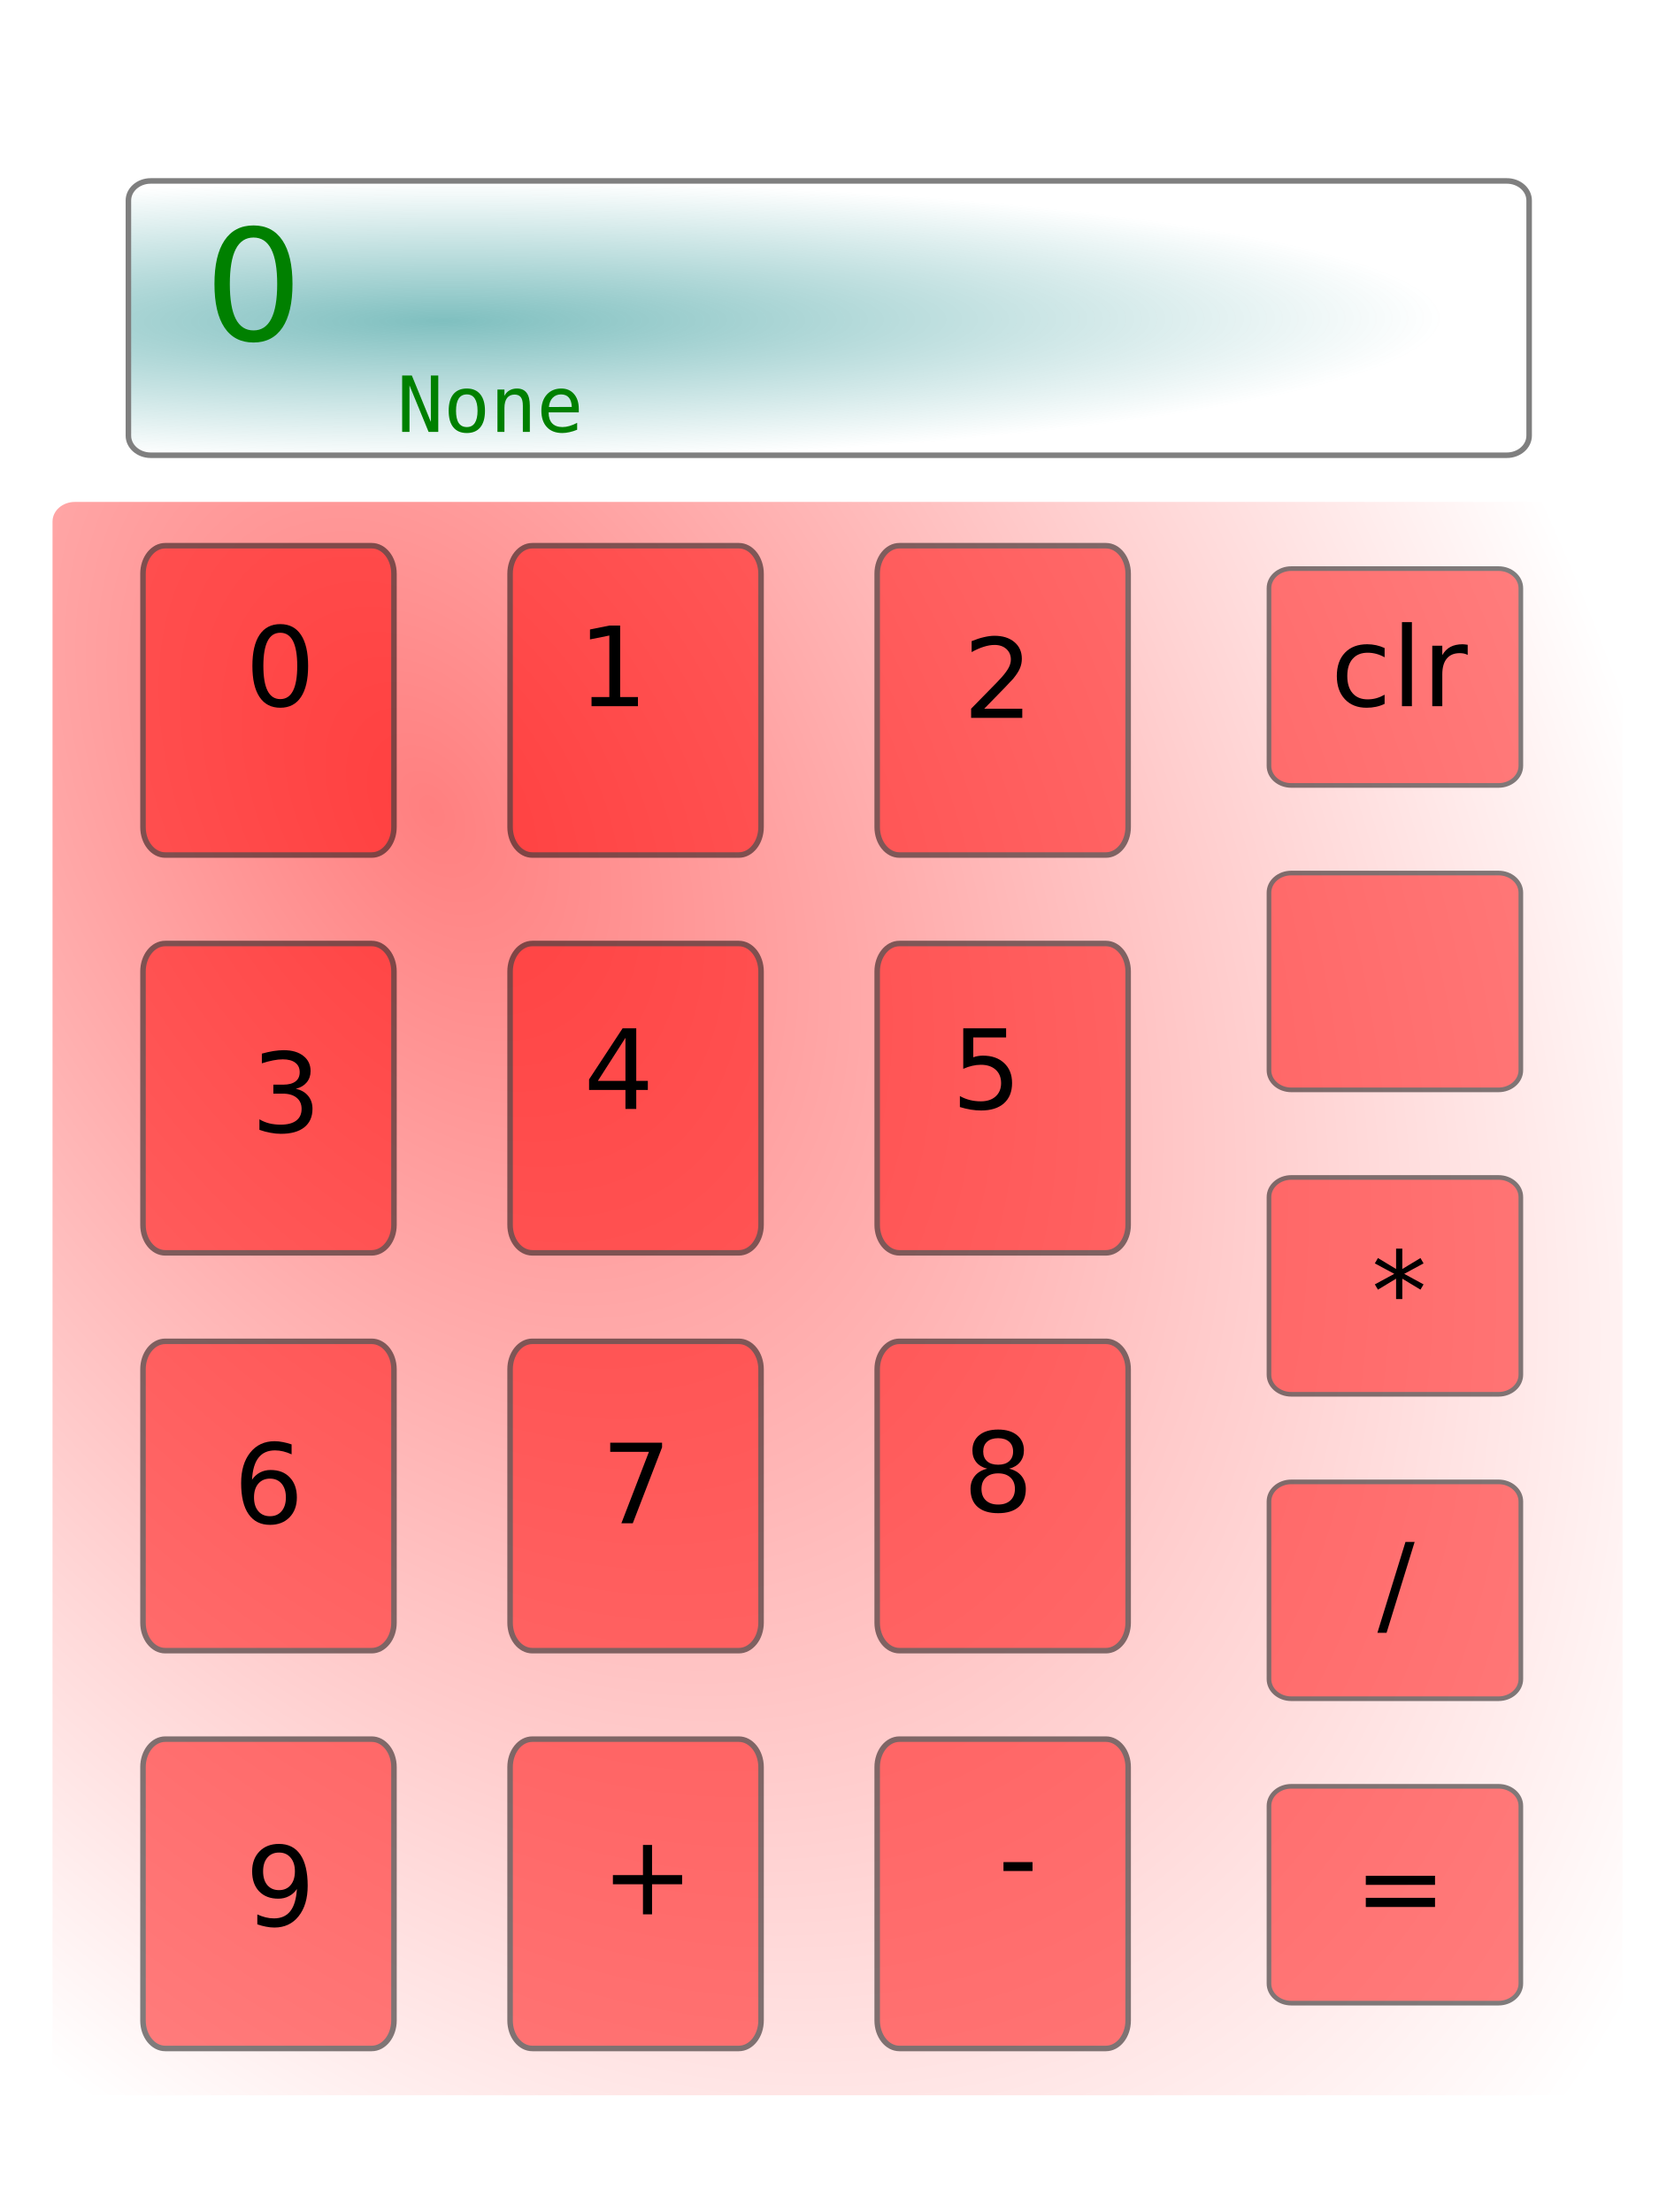
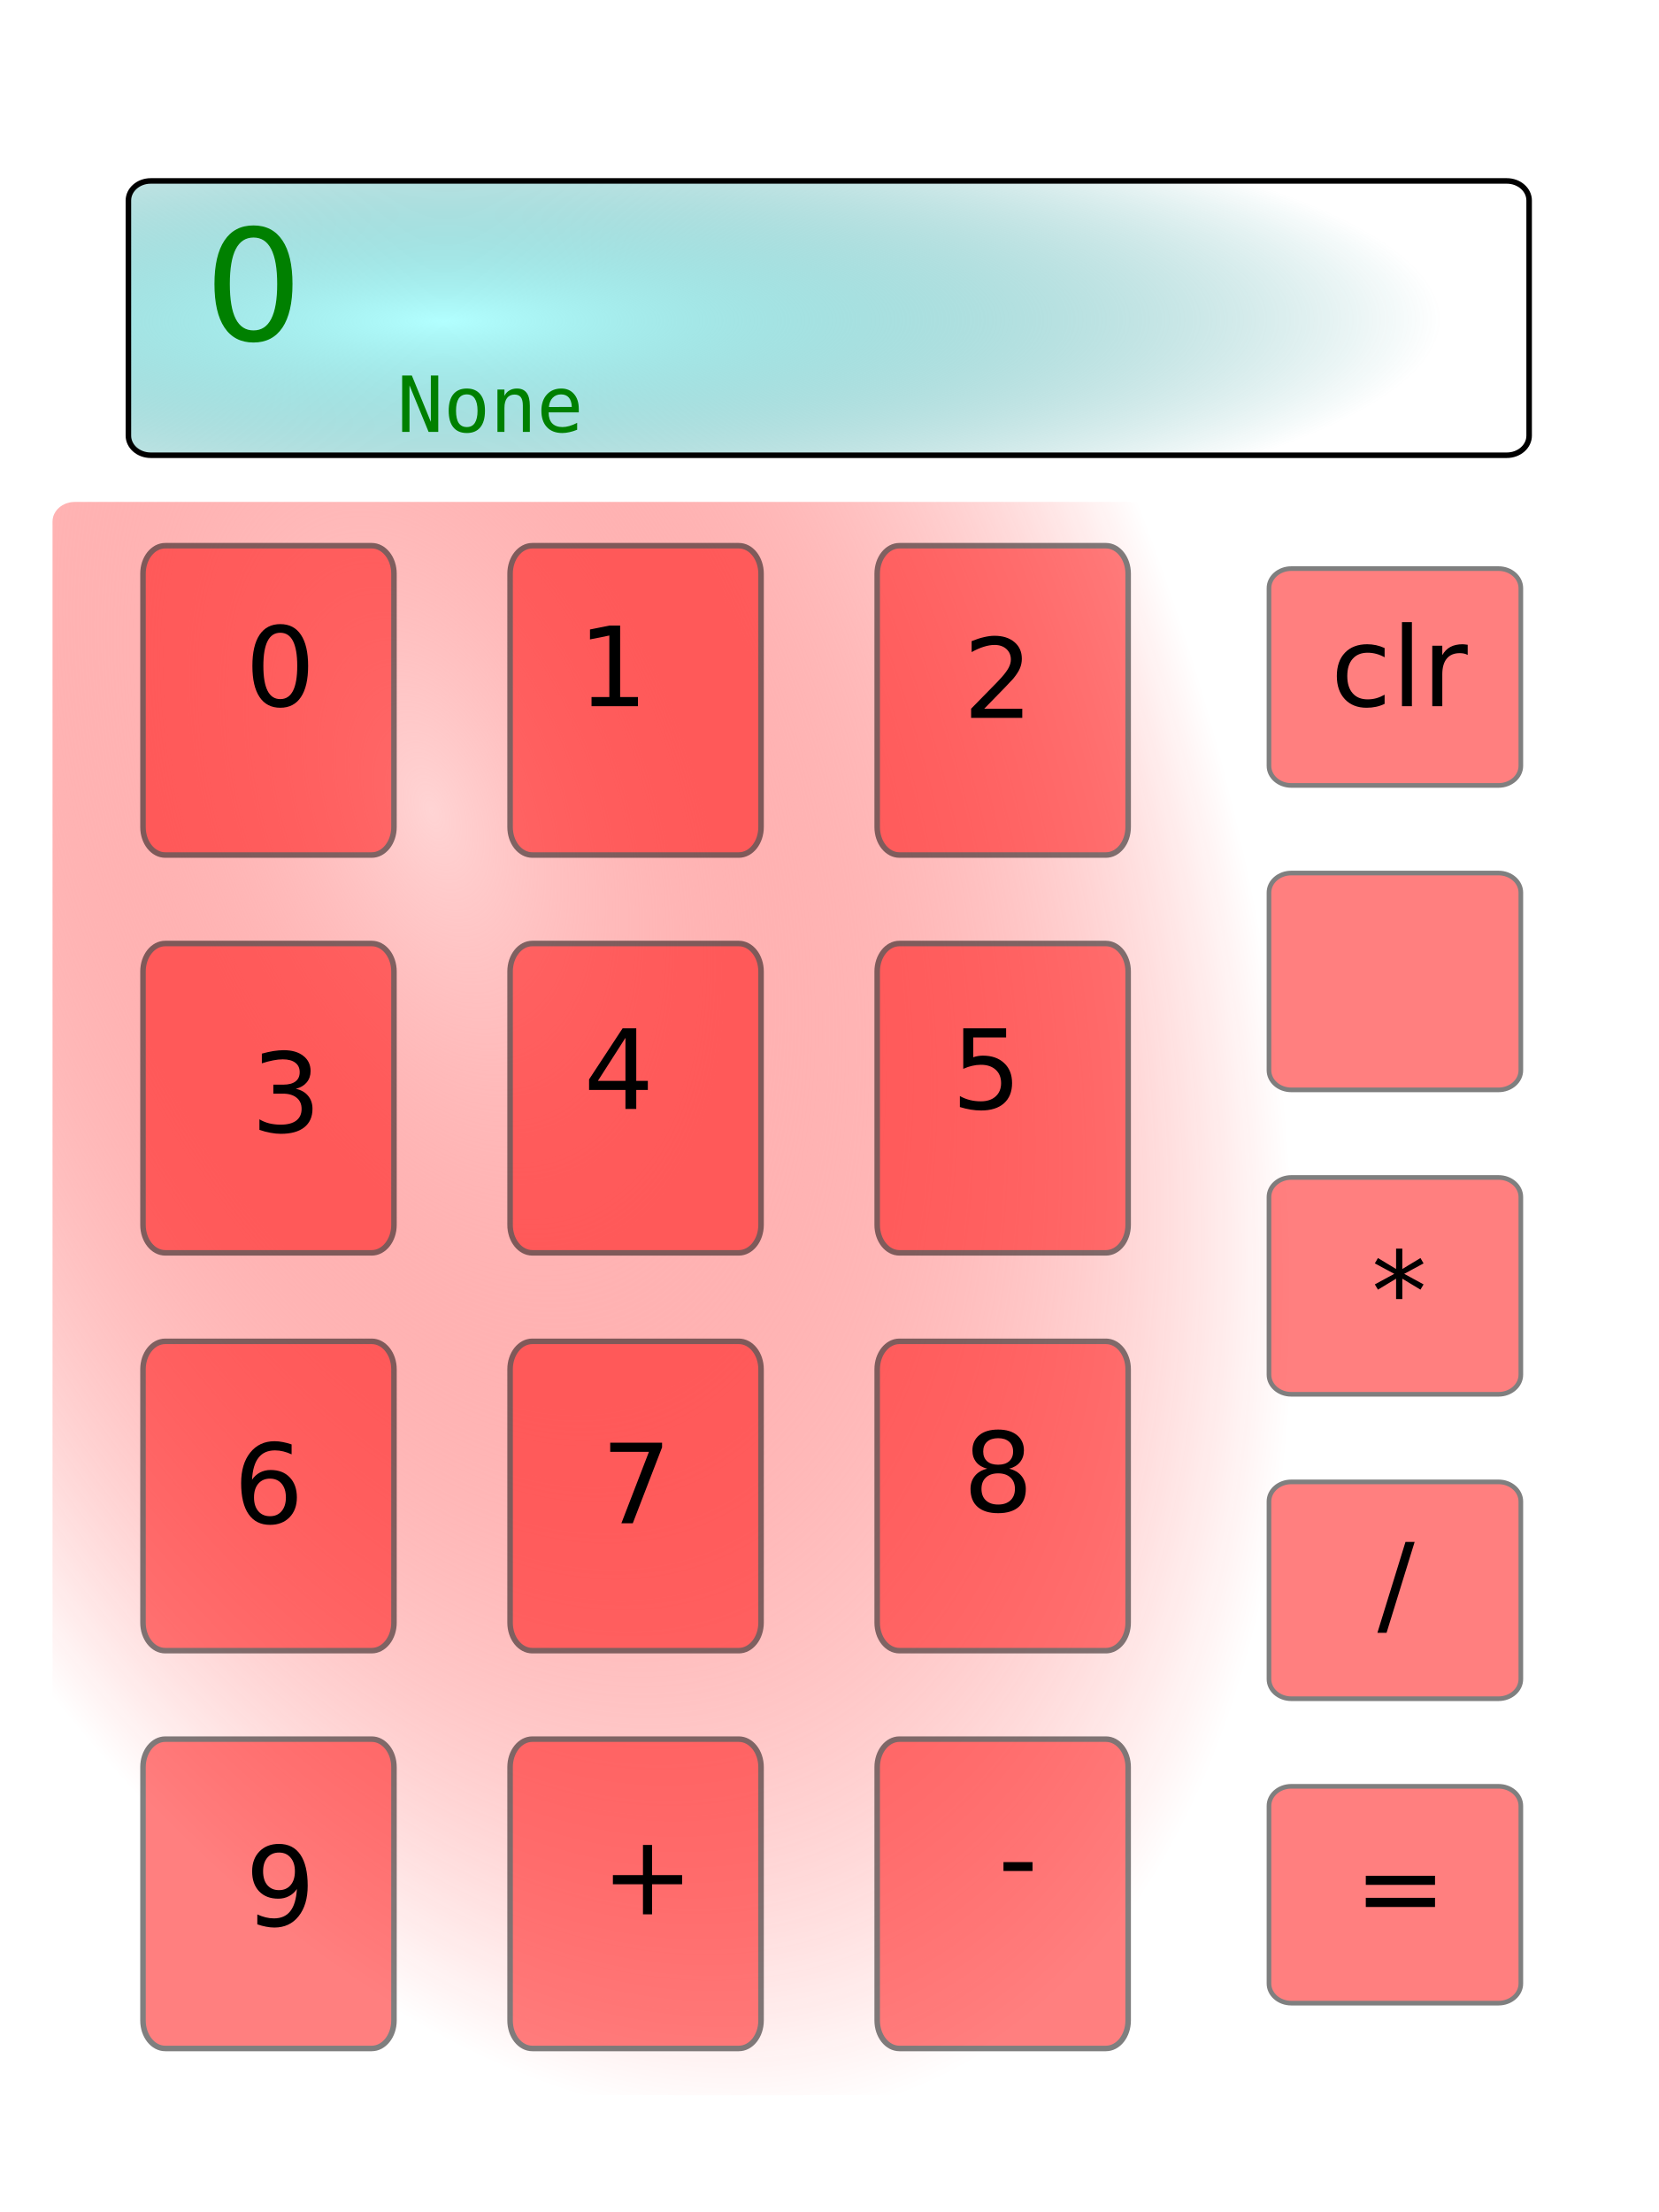
<svg xmlns="http://www.w3.org/2000/svg" xmlns:xlink="http://www.w3.org/1999/xlink" width="300" height="400" id="svg2" version="1.0">
  <defs id="defs4">
    <linearGradient id="linearGradient3216">
-       <stop style="stop-color:#ff0000;stop-opacity:1;" offset="0" id="stop3218" />
+       <stop style="stop-color:#ffd4d4;stop-opacity:1;" offset="0" id="stop3218" />
      <stop style="stop-color:#ff0000;stop-opacity:0;" offset="1" id="stop3220" />
    </linearGradient>
    <linearGradient id="linearGradient2239">
-       <stop style="stop-color:#008080;stop-opacity:1;" offset="0" id="stop2241" />
+       <stop style="stop-color:#b2ffff;stop-opacity:1;" offset="0" id="stop2241" />
      <stop style="stop-color:#008080;stop-opacity:0;" offset="1" id="stop2243" />
    </linearGradient>
    <linearGradient id="linearGradient2229">
      <stop style="stop-color:#128000;stop-opacity:1;" offset="0" id="stop2231" />
      <stop id="stop2237" offset="0.5" style="stop-color:#09bf00;stop-opacity:0.825;" />
      <stop style="stop-color:#00ff00;stop-opacity:0" offset="1" id="stop2233" />
    </linearGradient>
-     <radialGradient xlink:href="#linearGradient2239" id="radialGradient2245" cx="80.211" cy="60.172" fx="80.211" fy="60.172" r="127.149" gradientTransform="matrix(1.419396,-4.1503073e-3,5.8161044e-4,0.1989948,-33.67523,46.40655)" gradientUnits="userSpaceOnUse" />
-     <radialGradient xlink:href="#linearGradient3216" id="radialGradient3222" cx="78.1" cy="147.993" fx="78.1" fy="147.993" r="141.952" gradientTransform="matrix(1.16254,1.903797,-1.227443,0.7495301,168.9587,-112.9105)" gradientUnits="userSpaceOnUse" />
+     <radialGradient xlink:href="#linearGradient2239" id="radialGradient2245" cx="80.211" cy="60.172" fx="80.211" fy="60.172" r="127.149" gradientTransform="matrix(1.4194,-2.4909992e-3,5.8161044e-4,0.3318039,-33.67554,38.28212)" gradientUnits="userSpaceOnUse" />
+     <radialGradient xlink:href="#linearGradient3216" id="radialGradient3222" cx="78.1" cy="147.993" fx="78.1" fy="147.993" r="141.952" gradientTransform="matrix(0.5979392,1.635688,-0.9218721,0.3369983,167.8318,-30.91924)" gradientUnits="userSpaceOnUse" />
  </defs>
  <g id="layer1">
-     <rect style="opacity:0.5;fill:url(#radialGradient3222);fill-opacity:1.0;stroke:none;stroke-opacity:1" id="rect2227" width="283.905" height="288.127" x="9.499" y="90.765" rx="4.036" ry="3.544" />
+     <rect style="opacity:1;fill:url(#radialGradient3222);fill-opacity:1;stroke:none;stroke-opacity:1" id="rect2227" width="283.905" height="288.127" x="9.499" y="90.765" rx="4.036" ry="3.544" />
    <rect style="opacity:0.5;fill:#ff0000;stroke:#000000;stroke-width:0.839;stroke-opacity:1" id="rect2192" width="45.544" height="39.211" x="229.471" y="157.872" rx="4.036" ry="3.544" />
    <g id="but_0">
      <rect ry="5.056" rx="4.022" y="98.681" x="25.858" height="55.937" width="45.383" id="rect2160" style="opacity:0.5;fill:#ff0000;stroke:#000000;stroke-opacity:1" />
      <text id="text2200" y="127.704" x="44.327" style="font-size:20px;font-style:normal;font-weight:normal;fill:#000000;fill-opacity:1;stroke:none;stroke-width:1px;stroke-linecap:butt;stroke-linejoin:miter;stroke-opacity:1;font-family:Bitstream Vera Sans" xml:space="preserve">
        <tspan y="127.704" x="44.327" id="tspan2202">0</tspan>
      </text>
    </g>
    <g id="but_1">
      <rect ry="5.056" rx="4.022" y="98.681" x="92.24" height="55.937" width="45.383" id="rect2162" style="opacity:0.5;fill:#ff0000;stroke:#000000;stroke-opacity:1" />
      <text id="text2204" y="127.704" x="104.485" style="font-size:16px;font-style:normal;font-weight:normal;fill:#000000;fill-opacity:1;stroke:none;stroke-width:1px;stroke-linecap:butt;stroke-linejoin:miter;stroke-opacity:1;font-family:Bitstream Vera Sans" xml:space="preserve">
        <tspan style="font-size:20px" y="127.704" x="104.485" id="tspan2206">1</tspan>
      </text>
    </g>
    <g id="but_2">
      <rect ry="5.056" rx="4.022" y="98.681" x="158.623" height="55.937" width="45.383" id="rect2164" style="opacity:0.5;fill:#ff0000;stroke:#000000;stroke-opacity:1" />
      <text id="text2208" y="129.815" x="174.142" style="font-size:20px;font-style:normal;font-weight:normal;fill:#000000;fill-opacity:1;stroke:none;stroke-width:1px;stroke-linecap:butt;stroke-linejoin:miter;stroke-opacity:1;font-family:Bitstream Vera Sans" xml:space="preserve">
        <tspan y="129.815" x="174.142" id="tspan2210">2</tspan>
      </text>
    </g>
    <g id="but_3">
      <rect ry="5.056" rx="4.022" y="170.617" x="25.858" height="55.937" width="45.383" id="rect2166" style="opacity:0.5;fill:#ff0000;stroke:#000000;stroke-opacity:1" />
      <text id="text2212" y="204.749" x="45.383" style="font-size:20px;font-style:normal;font-weight:normal;fill:#000000;fill-opacity:1;stroke:none;stroke-width:1px;stroke-linecap:butt;stroke-linejoin:miter;stroke-opacity:1;font-family:Bitstream Vera Sans" xml:space="preserve">
        <tspan y="204.749" x="45.383" id="tspan2214">3</tspan>
      </text>
    </g>
    <g id="but_4">
      <rect ry="5.056" rx="4.022" y="170.617" x="92.24" height="55.937" width="45.383" id="rect2168" style="opacity:0.5;fill:#ff0000;stroke:#000000;stroke-opacity:1" />
      <text id="text2216" y="200.528" x="105.541" style="font-size:20px;font-style:normal;font-weight:normal;fill:#000000;fill-opacity:1;stroke:none;stroke-width:1px;stroke-linecap:butt;stroke-linejoin:miter;stroke-opacity:1;font-family:Bitstream Vera Sans" xml:space="preserve">
        <tspan y="200.528" x="105.541" id="tspan2218">4</tspan>
      </text>
    </g>
    <g id="but_5">
      <rect ry="5.056" rx="4.022" y="170.617" x="158.623" height="55.937" width="45.383" id="rect2170" style="opacity:0.5;fill:#ff0000;stroke:#000000;stroke-opacity:1" />
      <text id="text2220" y="200.528" x="172.032" style="font-size:20px;font-style:normal;font-weight:normal;fill:#000000;fill-opacity:1;stroke:none;stroke-width:1px;stroke-linecap:butt;stroke-linejoin:miter;stroke-opacity:1;font-family:Bitstream Vera Sans" xml:space="preserve">
        <tspan y="200.528" x="172.032" id="tspan2222">5</tspan>
      </text>
    </g>
    <g id="but_6">
      <rect ry="5.056" rx="4.022" y="242.554" x="25.858" height="55.937" width="45.383" id="rect2172" style="opacity:0.5;fill:#ff0000;stroke:#000000;stroke-opacity:1" />
      <text id="text2224" y="275.462" x="42.216" style="font-size:20px;font-style:normal;font-weight:normal;fill:#000000;fill-opacity:1;stroke:none;stroke-width:1px;stroke-linecap:butt;stroke-linejoin:miter;stroke-opacity:1;font-family:Bitstream Vera Sans" xml:space="preserve">
        <tspan y="275.462" x="42.216" id="tspan2226">6</tspan>
      </text>
    </g>
    <g id="but_7">
      <rect ry="5.056" rx="4.022" y="242.554" x="92.24" height="55.937" width="45.383" id="rect2174" style="opacity:0.5;fill:#ff0000;stroke:#000000;stroke-opacity:1" />
      <text id="text2228" y="275.462" x="108.707" style="font-size:20px;font-style:normal;font-weight:normal;fill:#000000;fill-opacity:1;stroke:none;stroke-width:1px;stroke-linecap:butt;stroke-linejoin:miter;stroke-opacity:1;font-family:Bitstream Vera Sans" xml:space="preserve">
        <tspan y="275.462" x="108.707" id="tspan2230">7</tspan>
      </text>
    </g>
    <g id="but_8">
      <rect ry="5.056" rx="4.022" y="242.554" x="158.623" height="55.937" width="45.383" id="rect2176" style="opacity:0.5;fill:#ff0000;stroke:#000000;stroke-opacity:1" />
      <text id="text2232" y="273.351" x="174.142" style="font-size:20px;font-style:normal;font-weight:normal;fill:#000000;fill-opacity:1;stroke:none;stroke-width:1px;stroke-linecap:butt;stroke-linejoin:miter;stroke-opacity:1;font-family:Bitstream Vera Sans" xml:space="preserve">
        <tspan y="273.351" x="174.142" id="tspan2234">8</tspan>
      </text>
    </g>
    <g id="but_9">
      <rect ry="5.056" rx="4.022" y="314.491" x="25.858" height="55.937" width="45.383" id="rect2178" style="opacity:0.5;fill:#ff0000;stroke:#000000;stroke-opacity:1" />
      <text id="text2236" y="348.285" x="44.327" style="font-size:20px;font-style:normal;font-weight:normal;fill:#000000;fill-opacity:1;stroke:none;stroke-width:1px;stroke-linecap:butt;stroke-linejoin:miter;stroke-opacity:1;font-family:Bitstream Vera Sans" xml:space="preserve">
        <tspan y="348.285" x="44.327" id="tspan2238">9</tspan>
      </text>
    </g>
    <g id="but_add">
      <rect ry="5.056" rx="4.022" y="314.491" x="92.24" height="55.937" width="45.383" id="rect2180" style="opacity:0.5;fill:#ff0000;stroke:#000000;stroke-opacity:1" />
      <text id="text2240" y="346.174" x="108.707" style="font-size:20px;font-style:normal;font-weight:normal;fill:#000000;fill-opacity:1;stroke:none;stroke-width:1px;stroke-linecap:butt;stroke-linejoin:miter;stroke-opacity:1;font-family:Bitstream Vera Sans" xml:space="preserve">
        <tspan y="346.174" x="108.707" id="tspan2242">+</tspan>
      </text>
    </g>
    <g id="but_minus">
      <rect ry="5.056" rx="4.022" y="314.491" x="158.623" height="55.937" width="45.383" id="rect2182" style="opacity:0.5;fill:#ff0000;stroke:#000000;stroke-opacity:1" />
      <text id="text2244" y="343.008" x="180.475" style="font-size:20px;font-style:normal;font-weight:normal;fill:#000000;fill-opacity:1;stroke:none;stroke-width:1px;stroke-linecap:butt;stroke-linejoin:miter;stroke-opacity:1;font-family:Bitstream Vera Sans" xml:space="preserve">
        <tspan y="343.008" x="180.475" id="tspan2246">-</tspan>
      </text>
    </g>
    <g id="but_mul">
      <rect ry="3.544" rx="4.036" y="212.922" x="229.471" height="39.211" width="45.544" id="rect2194" style="opacity:0.5;fill:#ff0000;stroke:#000000;stroke-width:0.839;stroke-opacity:1" />
      <text id="text2248" y="240.633" x="248.021" style="font-size:20px;font-style:normal;font-weight:normal;fill:#000000;fill-opacity:1;stroke:none;stroke-width:1px;stroke-linecap:butt;stroke-linejoin:miter;stroke-opacity:1;font-family:Bitstream Vera Sans" xml:space="preserve">
        <tspan y="240.633" x="248.021" id="tspan2250">*</tspan>
      </text>
    </g>
    <g id="but_div">
      <rect ry="3.544" rx="4.036" y="267.972" x="229.471" height="39.211" width="45.544" id="rect2196" style="opacity:0.5;fill:#ff0000;stroke:#000000;stroke-width:0.839;stroke-opacity:1" />
      <text id="text2252" y="293.404" x="249.077" style="font-size:20px;font-style:normal;font-weight:normal;fill:#000000;fill-opacity:1;stroke:none;stroke-width:1px;stroke-linecap:butt;stroke-linejoin:miter;stroke-opacity:1;font-family:Bitstream Vera Sans" xml:space="preserve">
        <tspan y="293.404" x="249.077" id="tspan2254">/</tspan>
      </text>
    </g>
    <g id="but_eq">
      <rect ry="3.544" rx="4.036" y="323.022" x="229.471" height="39.211" width="45.544" id="rect2198" style="opacity:0.5;fill:#ff0000;stroke:#000000;stroke-width:0.839;stroke-opacity:1" />
      <text id="text2256" y="348.285" x="244.855" style="font-size:20px;font-style:normal;font-weight:normal;fill:#000000;fill-opacity:1;stroke:none;stroke-width:1px;stroke-linecap:butt;stroke-linejoin:miter;stroke-opacity:1;font-family:Bitstream Vera Sans" xml:space="preserve">
        <tspan y="348.285" x="244.855" id="tspan2258">=</tspan>
      </text>
    </g>
    <g id="but_clr">
      <rect ry="3.544" rx="4.036" y="102.822" x="229.471" height="39.211" width="45.544" id="rect2184" style="opacity:0.5;fill:#ff0000;stroke:#000000;stroke-width:0.839;stroke-opacity:1" />
      <text id="text2260" y="127.704" x="240.633" style="font-size:20px;font-style:normal;font-weight:normal;fill:#000000;fill-opacity:1;stroke:none;stroke-width:1px;stroke-linecap:butt;stroke-linejoin:miter;stroke-opacity:1;font-family:Bitstream Vera Sans" xml:space="preserve">
        <tspan y="127.704" x="240.633" id="tspan2262">clr</tspan>
      </text>
    </g>
-     <rect style="opacity:0.5;fill:url(#radialGradient2245);stroke:#000000;stroke-opacity:1;fill-opacity:1.0" id="rect2264" width="253.298" height="49.604" x="23.219" y="32.718" rx="4.036" ry="3.544" />
+     <rect style="opacity:1;fill:url(#radialGradient2245);stroke:#000000;stroke-opacity:1;fill-opacity:1" id="rect2264" width="253.298" height="49.604" x="23.219" y="32.718" rx="4.036" ry="3.544" />
    <text xml:space="preserve" style="font-size:28px;font-style:normal;font-weight:normal;fill:#008000;fill-opacity:1;stroke:none;stroke-width:1px;stroke-linecap:butt;stroke-linejoin:miter;stroke-opacity:1;font-family:Bitstream Vera Sans" x="36.939" y="61.546" id="screen_text_u">
      <tspan id="screen_text" x="36.939" y="61.546">0</tspan>
    </text>
    <text xml:space="preserve" style="font-size:14px;font-style:normal;font-weight:normal;fill:#008000;fill-opacity:1;stroke:none;stroke-width:1px;stroke-linecap:butt;stroke-linejoin:miter;stroke-opacity:1;font-family:Bitstream Vera Sans Mono" x="71.768" y="78.1" id="text2238">
      <tspan id="saved_text" x="71.768" y="78.1">None</tspan>
    </text>
  </g>
</svg>
